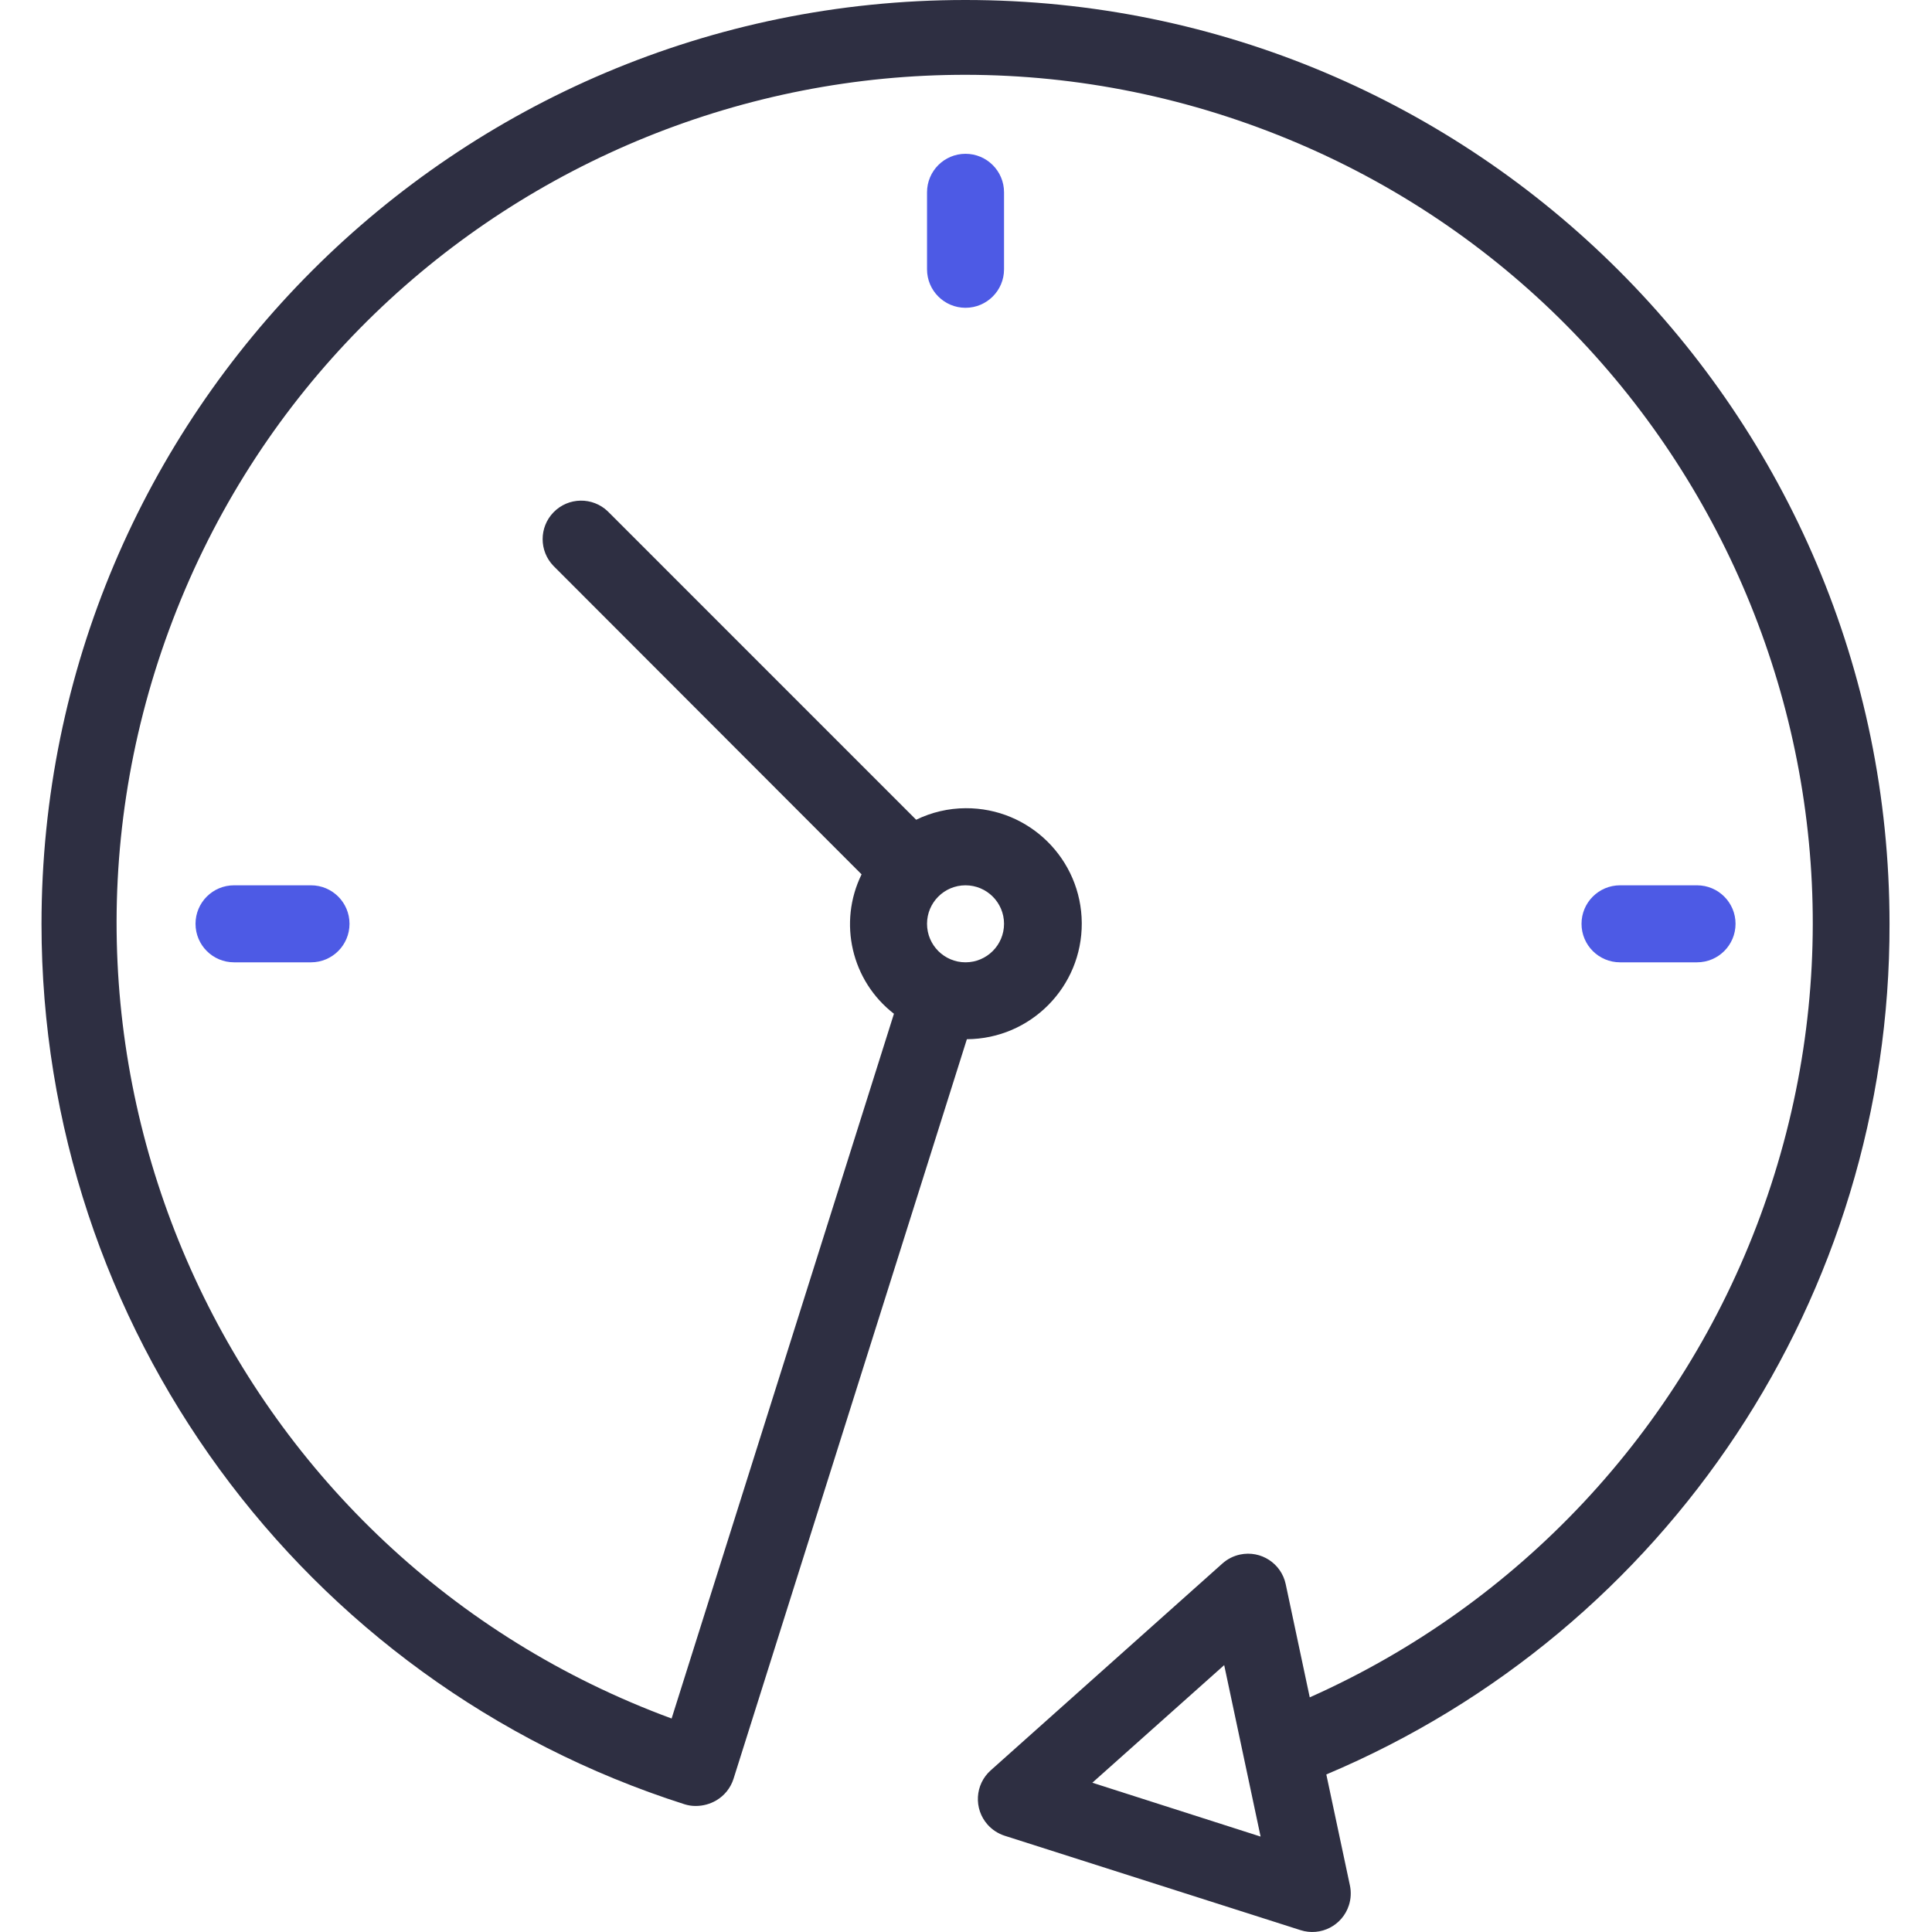
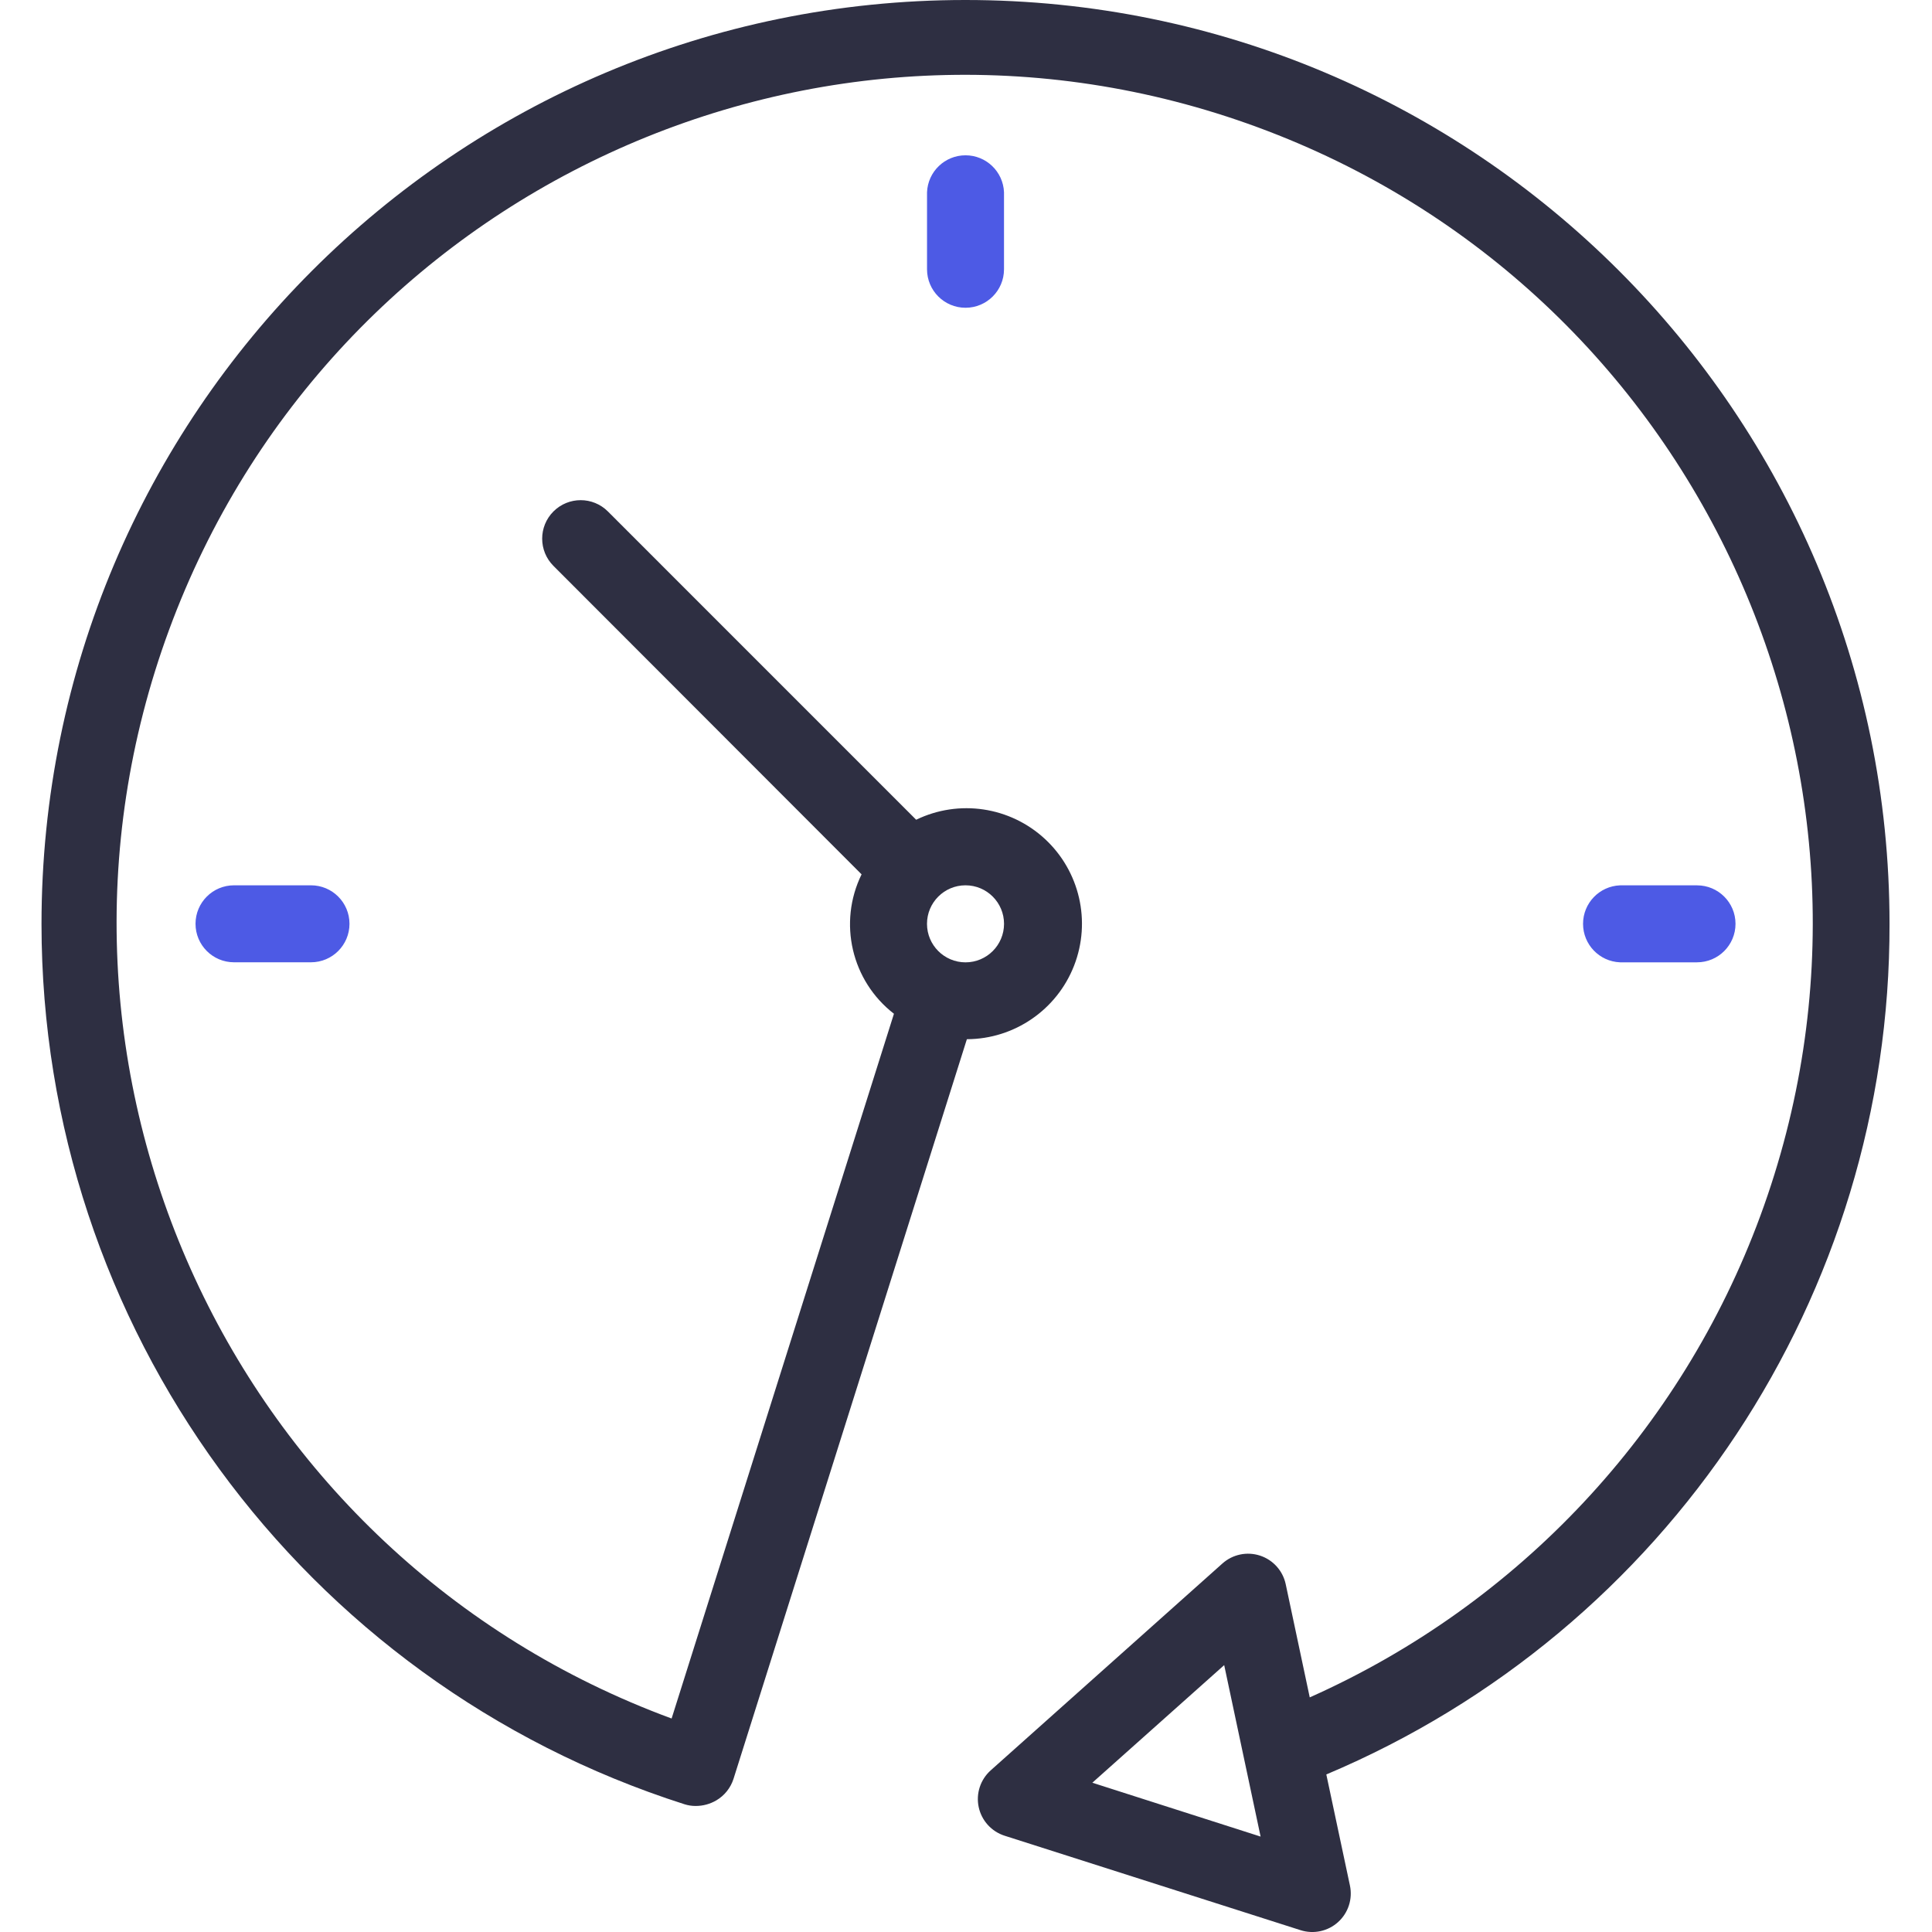
- <svg xmlns="http://www.w3.org/2000/svg" width="64" height="64" viewBox="0 0 64 64" fill="none">
-   <path d="M62.593 30.602C62.59 13.698 48.883 -0.003 31.977 6.39362e-07C15.073 0.003 1.372 13.711 1.375 30.616C1.378 43.932 9.989 55.718 22.674 59.768C22.795 59.806 22.921 59.826 23.047 59.825C23.289 59.825 23.525 59.76 23.732 59.638C24.002 59.478 24.204 59.224 24.299 58.925L32.029 34.425C34.142 34.414 35.846 32.692 35.835 30.579C35.824 28.466 34.102 26.762 31.989 26.773C31.421 26.775 30.86 26.906 30.349 27.155L20.137 16.942C19.63 16.453 18.823 16.467 18.334 16.973C17.856 17.468 17.856 18.251 18.334 18.746L28.541 28.964C27.757 30.562 28.205 32.492 29.613 33.582L22.248 56.928C7.692 51.566 0.239 35.42 5.601 20.864C10.963 6.309 27.109 -1.145 41.665 4.217C56.22 9.579 63.673 25.726 58.312 40.281C55.692 47.392 50.31 53.143 43.387 56.227L42.591 52.479C42.446 51.79 41.769 51.35 41.08 51.496C40.862 51.542 40.661 51.644 40.495 51.792L32.821 58.643C32.294 59.111 32.248 59.917 32.716 60.444C32.869 60.615 33.064 60.742 33.283 60.812L43.08 63.938C43.751 64.154 44.469 63.785 44.684 63.114C44.752 62.902 44.764 62.677 44.718 62.459L43.936 58.781C55.264 54.005 62.62 42.897 62.593 30.602ZM31.984 29.327C32.688 29.327 33.26 29.898 33.26 30.602C33.26 31.307 32.688 31.878 31.984 31.878C31.28 31.878 30.709 31.307 30.709 30.602C30.709 29.898 31.28 29.327 31.984 29.327ZM36.185 59.055L40.553 55.159L41.759 60.839L36.185 59.055Z" fill="#2E2F42" />
-   <path d="M30.709 6.37V8.921C30.709 9.625 31.28 10.196 31.984 10.196C32.688 10.196 33.26 9.625 33.26 8.921V6.37C33.26 5.666 32.688 5.095 31.984 5.095C31.28 5.095 30.709 5.666 30.709 6.37Z" fill="#4D5AE5" />
-   <path d="M7.752 29.327C7.047 29.327 6.477 29.898 6.477 30.602C6.477 31.307 7.047 31.878 7.752 31.878H10.303C11.007 31.878 11.578 31.307 11.578 30.602C11.578 29.898 11.007 29.327 10.303 29.327H7.752Z" fill="#4D5AE5" />
-   <path d="M56.216 31.878C56.921 31.878 57.492 31.307 57.492 30.602C57.492 29.898 56.921 29.327 56.216 29.327H53.666C52.961 29.327 52.39 29.898 52.39 30.602C52.39 31.307 52.961 31.878 53.666 31.878H56.216Z" fill="#4D5AE5" />
+ <svg xmlns="http://www.w3.org/2000/svg" width="64" height="64" fill="none">
+   <path fill="#2E2F42" d="M62.593 30.602C62.59 13.698 48.883-.003 31.977 0 15.073.003 1.372 13.71 1.375 30.616a30.61 30.61 0 0 0 21.299 29.152c.12.038.247.058.373.057.242 0 .478-.065.685-.187.27-.16.472-.414.567-.713l7.73-24.5a3.826 3.826 0 1 0-1.68-7.27L20.137 16.942a1.275 1.275 0 0 0-1.803 1.804l10.207 10.218a3.752 3.752 0 0 0 1.072 4.618l-7.365 23.346C7.692 51.566.239 35.42 5.601 20.864 10.963 6.31 27.11-1.145 41.665 4.217 56.22 9.58 63.673 25.726 58.312 40.281a28.087 28.087 0 0 1-14.925 15.947l-.796-3.749a1.275 1.275 0 0 0-2.096-.687l-7.674 6.851a1.275 1.275 0 0 0 .462 2.169l9.797 3.127a1.275 1.275 0 0 0 1.638-1.48l-.782-3.678a30.51 30.51 0 0 0 18.657-28.178Zm-30.609-1.275a1.276 1.276 0 1 1 0 2.552 1.276 1.276 0 0 1 0-2.552Zm4.201 29.728 4.368-3.896 1.206 5.68-5.574-1.784Z" />
+   <path fill="#4D5AE5" d="M30.709 6.37v2.55a1.275 1.275 0 1 0 2.55 0V6.37a1.276 1.276 0 0 0-2.55 0ZM7.752 29.327a1.275 1.275 0 0 0 0 2.55h2.55a1.275 1.275 0 1 0 0-2.55h-2.55ZM56.216 31.878a1.275 1.275 0 1 0 0-2.55h-2.55a1.276 1.276 0 0 0 0 2.55h2.55Z" />
</svg>
